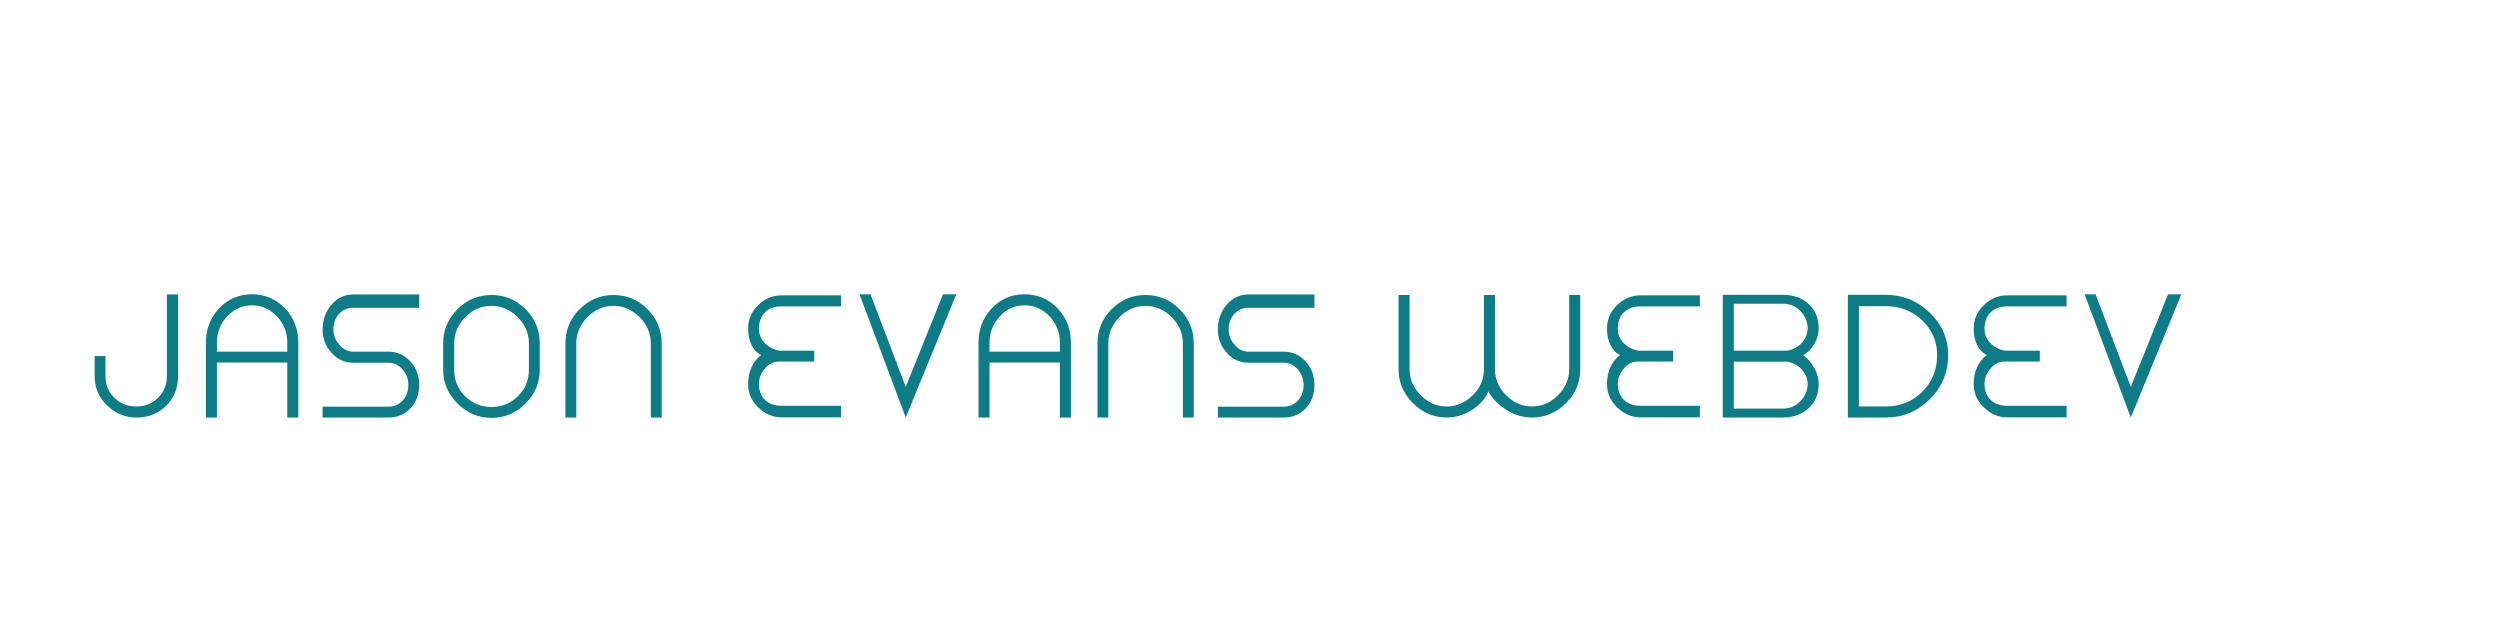
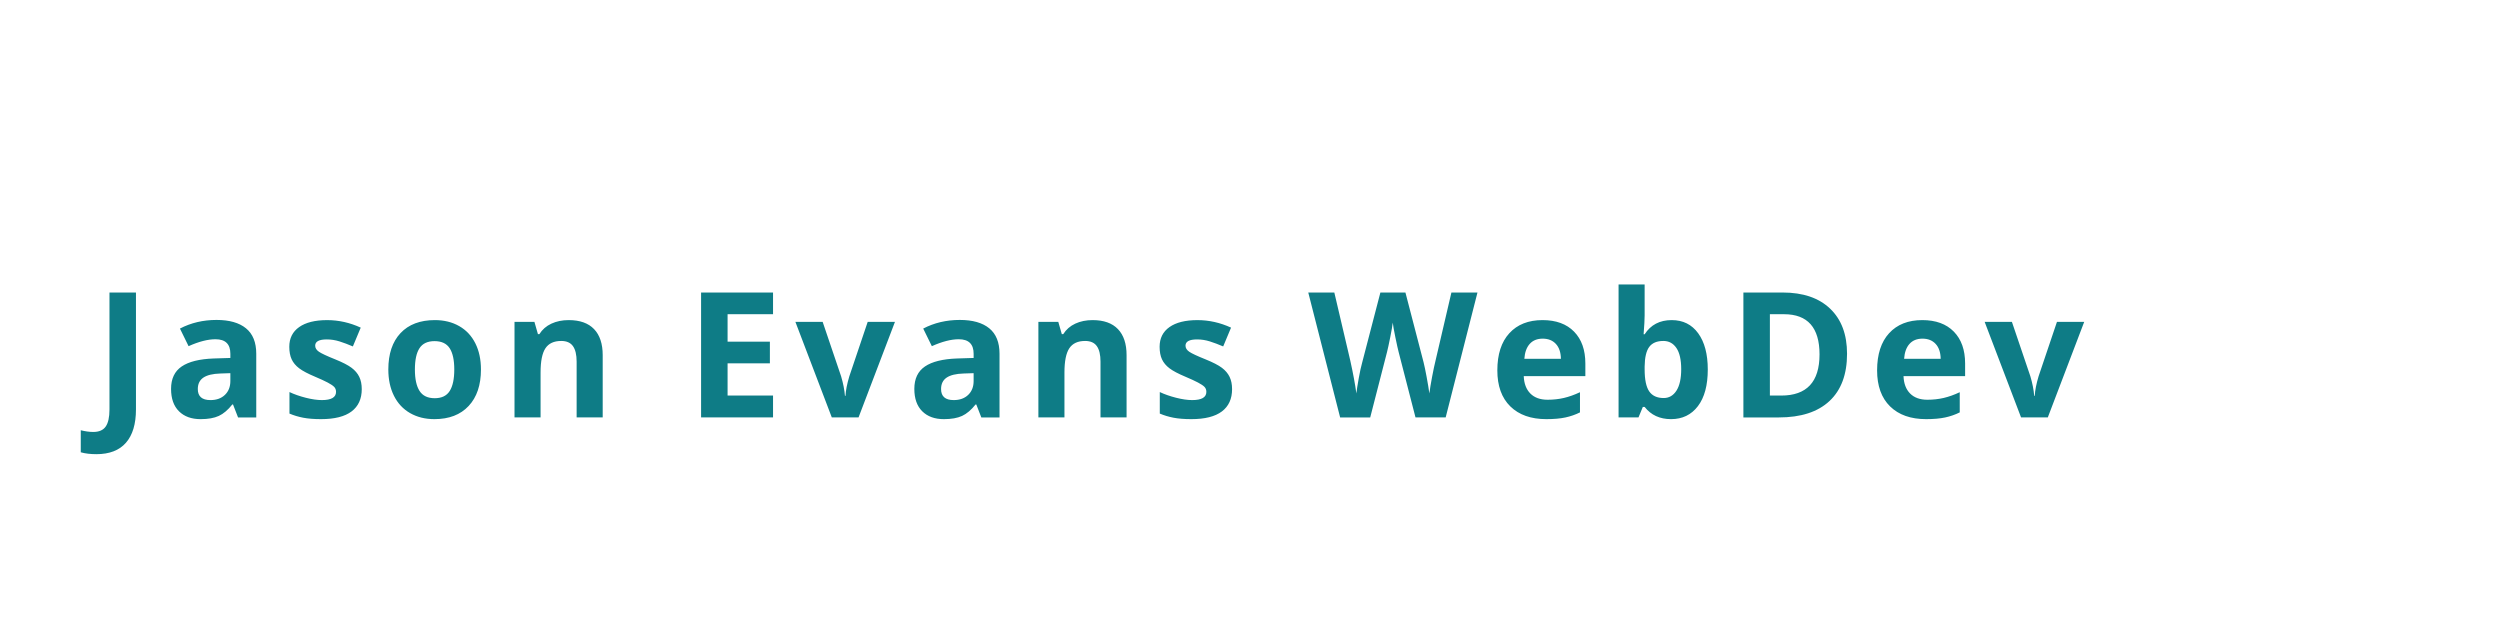
<svg xmlns="http://www.w3.org/2000/svg" version="1.1" width="400" height="100" style="">
-   <path fill="#0e7c86" d="M28.496,47.116l-1.792,0l0,13.02q0,2.1-1.4,3.5t-3.5,1.4t-3.5-1.4q-1.428-1.372-1.428-3.5l0-3.164l-1.736,0l0,3.164q0,2.828,2.016,4.76q1.988,1.904,4.648,1.904q2.912,0,4.816-1.904q1.876-1.876,1.876-4.76l0-13.02z M40.308,47.088q-3.136,0-5.264,2.268q-2.1,2.24-2.1,5.46l0,11.984l1.764,0l0-8.792l11.256,0l0,8.792l1.764,0l0-11.984q0-3.22-2.1-5.46q-2.184-2.268-5.32-2.268z M45.964,56.272l-11.256,0l0-1.456q0-2.408,1.624-4.172q1.652-1.792,3.976-1.792t4.032,1.792q1.624,1.764,1.624,4.172l0,1.456z M56.515,49.244l10.556,0l0-2.128l-10.556,0q-2.072,0-3.472,1.624q-1.428,1.652-1.428,4.004q0,2.128,1.428,3.696q1.4,1.596,3.472,1.596l2.8,0l2.856,0q1.26,0,2.24,1.064q0.924,1.12,0.924,2.436q0,1.568-0.91,2.548t-2.254,0.98l-10.556,0l0,1.736l10.556,0q2.1,0,3.5-1.456t1.4-3.808q0-2.128-1.4-3.696q-1.428-1.568-3.5-1.568l-2.856,0l-2.8,0q-1.288,0-2.212-1.12q-0.952-1.036-0.952-2.408q0-1.568,0.91-2.534t2.254-0.966z M78.631,47.2q-3.164,0-5.432,2.268q-2.296,2.296-2.296,5.46l0,4.228q0,3.108,2.296,5.404t5.432,2.296q3.164,0,5.46-2.296q2.268-2.268,2.268-5.404l0-4.228q0-3.192-2.268-5.46t-5.46-2.268z M84.623,54.928l0,4.228q0,2.548-1.792,4.284q-1.764,1.68-4.2,1.68t-4.172-1.68q-1.792-1.736-1.792-4.284l0-4.228q0-2.352,1.792-4.2q1.792-1.792,4.172-1.792q2.352,0,4.2,1.792q1.792,1.848,1.792,4.2z M90.47,66.8l1.736,0l0-11.872q0-2.352,1.792-4.2q1.792-1.792,4.144-1.792t4.2,1.792q1.792,1.848,1.792,4.2l0,11.872l1.736,0l0-11.872q0-3.192-2.268-5.46t-5.46-2.268q-3.136,0-5.404,2.268t-2.268,5.46l0,11.872z M121.429,61.424q0-1.344,0.952-2.436q0.952-1.148,2.296-1.148l0.364,0l5.236,0l0-1.736l-5.236,0l-0.364,0q-1.428-0.28-2.338-1.232t-0.91-2.268q0-1.652,0.966-2.618t2.646-0.966l9.52,0l0-1.764l-9.52,0q-2.156,0-3.752,1.596q-1.596,1.54-1.596,3.752q0,1.4,0.532,2.548t1.568,1.652q-1.036,0.756-1.568,1.988t-0.532,2.632q0,2.184,1.596,3.724q1.624,1.624,3.752,1.624l9.52,0l0-1.848l-9.52,0q-1.68,0-2.646-0.952t-0.966-2.548z M153.009,47.088l-2.128,0l-5.964,14.812l-5.628-14.812l-1.764,0l7.392,19.712z M163.924,47.088q-3.136,0-5.264,2.268q-2.1,2.24-2.1,5.46l0,11.984l1.764,0l0-8.792l11.256,0l0,8.792l1.764,0l0-11.984q0-3.22-2.1-5.46q-2.184-2.268-5.32-2.268z M169.58,56.272l-11.256,0l0-1.456q0-2.408,1.624-4.172q1.652-1.792,3.976-1.792t4.032,1.792q1.624,1.764,1.624,4.172l0,1.456z M175.596,66.8l1.736,0l0-11.872q0-2.352,1.792-4.2q1.792-1.792,4.144-1.792t4.2,1.792q1.792,1.848,1.792,4.2l0,11.872l1.736,0l0-11.872q0-3.192-2.268-5.46t-5.46-2.268q-3.136,0-5.404,2.268t-2.268,5.46l0,11.872z M199.755,49.244l10.556,0l0-2.128l-10.556,0q-2.072,0-3.472,1.624q-1.428,1.652-1.428,4.004q0,2.128,1.428,3.696q1.4,1.596,3.472,1.596l2.8,0l2.856,0q1.26,0,2.24,1.064q0.924,1.12,0.924,2.436q0,1.568-0.91,2.548t-2.254,0.98l-10.556,0l0,1.736l10.556,0q2.1,0,3.5-1.456t1.4-3.808q0-2.128-1.4-3.696q-1.428-1.568-3.5-1.568l-2.856,0l-2.8,0q-1.288,0-2.212-1.12q-0.952-1.036-0.952-2.408q0-1.568,0.91-2.534t2.254-0.966z M252.834,47.2l-1.764,0l0,11.9q0,2.352-1.792,4.144t-4.144,1.792t-4.144-1.792t-1.792-4.144l0-11.9l-1.764,0l0,11.9q0,2.352-1.792,4.144q-1.848,1.792-4.172,1.792q-2.352,0-4.144-1.792t-1.792-4.144l0-11.9l-1.764,0l0,11.9q0,3.108,2.296,5.404t5.404,2.296q2.128,0,4.004-1.176q1.848-1.148,2.66-2.996q1.008,1.792,2.968,2.996q1.904,1.176,4.032,1.176q3.136,0,5.432-2.296q2.268-2.268,2.268-5.404l0-11.9z M258.85,61.424q0-1.344,0.952-2.436q0.952-1.148,2.296-1.148l0.364,0l5.236,0l0-1.736l-5.236,0l-0.364,0q-1.428-0.28-2.338-1.232t-0.91-2.268q0-1.652,0.966-2.618t2.646-0.966l9.52,0l0-1.764l-9.52,0q-2.156,0-3.752,1.596q-1.596,1.54-1.596,3.752q0,1.4,0.532,2.548t1.568,1.652q-1.036,0.756-1.568,1.988t-0.532,2.632q0,2.184,1.596,3.724q1.624,1.624,3.752,1.624l9.52,0l0-1.848l-9.52,0q-1.68,0-2.646-0.952t-0.966-2.548z M288.497,56.804q1.092-0.532,1.792-1.764q0.7-1.176,0.7-2.52q0-2.408-1.624-3.892q-1.624-1.456-4.088-1.456l-7.868,0l-0.336,0l-1.428,0l0,19.628l1.428,0l0.336,0l7.868,0q2.464,0,4.088-1.456q1.624-1.484,1.624-3.892q0-1.316-0.686-2.562t-1.806-2.086z M277.409,48.6l7.868,0q1.68,0,2.772,1.148q1.176,1.232,1.176,2.772q0,1.26-0.924,2.324q-0.868,0.952-2.296,1.26l-0.728,0l-7.868,0l0-7.504z M285.277,65.372l-7.868,0l0-7.504l7.868,0l0.728,0q1.428,0.308,2.296,1.26q0.924,1.064,0.924,2.324q0,1.512-1.176,2.744q-1.12,1.176-2.772,1.176z M301.709,47.172l-4.284,0l-1.064,0l-0.7,0l0,19.628l0.7,0l1.064,0l4.284,0q4.088,0,7-2.856q2.996-2.94,2.996-7.14q0-3.976-2.996-6.832q-2.94-2.8-7-2.8z M301.709,65.036l-4.284,0l0-16.044l4.284,0q3.5,0,5.88,2.296q2.352,2.296,2.352,5.516q0,3.5-2.352,5.852q-2.38,2.38-5.88,2.38z M317.524,61.424q0-1.344,0.952-2.436q0.952-1.148,2.296-1.148l0.364,0l5.236,0l0-1.736l-5.236,0l-0.364,0q-1.428-0.28-2.338-1.232t-0.91-2.268q0-1.652,0.966-2.618t2.646-0.966l9.52,0l0-1.764l-9.52,0q-2.156,0-3.752,1.596q-1.596,1.54-1.596,3.752q0,1.4,0.532,2.548t1.568,1.652q-1.036,0.756-1.568,1.988t-0.532,2.632q0,2.184,1.596,3.724q1.624,1.624,3.752,1.624l9.52,0l0-1.848l-9.52,0q-1.68,0-2.646-0.952t-0.966-2.548z M349.02,47.088l-2.128,0l-5.964,14.812l-5.628-14.812l-1.764,0l7.392,19.712z" />
+   <path fill="#0e7c86" d="M15.424,72.668q-1.436,0-2.502-0.301l0-3.527q1.094,0.273,1.996,0.273q1.395,0,1.996-0.868t0.602-2.714l0-18.73l4.238,0l0,18.703q0,3.5-1.6,5.332t-4.73,1.832z M38.089,66.789l-0.807-2.078l-0.109,0q-1.053,1.326-2.167,1.839t-2.905,0.513q-2.201,0-3.466-1.258t-1.265-3.582q0-2.434,1.702-3.589t5.134-1.278l2.652-0.082l0-0.67q0-2.324-2.379-2.324q-1.832,0-4.307,1.107l-1.381-2.816q2.639-1.381,5.852-1.381q3.076,0,4.717,1.34t1.641,4.074l0,10.186l-2.912,0z M36.858,59.707l-1.613,0.055q-1.818,0.055-2.707,0.656t-0.889,1.832q0,1.764,2.023,1.764q1.449,0,2.317-0.834t0.868-2.215l0-1.258z M57.882,62.25q0,2.352-1.634,3.582t-4.888,1.23q-1.668,0-2.844-0.226t-2.201-0.663l0-3.445q1.162,0.547,2.618,0.916t2.563,0.369q2.27,0,2.27-1.312q0-0.492-0.301-0.8t-1.039-0.697t-1.969-0.909q-1.764-0.738-2.591-1.367t-1.203-1.442t-0.376-2.003q0-2.037,1.579-3.151t4.478-1.114q2.762,0,5.373,1.203l-1.258,3.008q-1.148-0.492-2.146-0.807t-2.037-0.314q-1.846,0-1.846,0.998q0,0.561,0.595,0.971t2.604,1.217q1.791,0.725,2.625,1.354t1.23,1.449t0.396,1.955z M66.383,59.119q0,2.27,0.745,3.432t2.427,1.162q1.668,0,2.399-1.155t0.731-3.438q0-2.27-0.738-3.404t-2.42-1.135q-1.668,0-2.406,1.128t-0.738,3.411z M76.952,59.119q0,3.732-1.969,5.838t-5.482,2.105q-2.201,0-3.883-0.964t-2.584-2.769t-0.902-4.211q0-3.746,1.955-5.824t5.496-2.078q2.201,0,3.883,0.957t2.584,2.748t0.902,4.197z M96.431,66.789l-4.17,0l0-8.928q0-1.654-0.588-2.481t-1.873-0.827q-1.75,0-2.529,1.169t-0.779,3.876l0,7.191l-4.17,0l0-15.285l3.186,0l0.561,1.955l0.232,0q0.697-1.107,1.921-1.675t2.782-0.567q2.666,0,4.047,1.442t1.381,4.163l0,9.967z M123.686,66.789l-11.512,0l0-19.988l11.512,0l0,3.473l-7.273,0l0,4.389l6.768,0l0,3.473l-6.768,0l0,5.154l7.273,0l0,3.5z M133.089,66.789l-5.824-15.285l4.361,0l2.953,8.709q0.492,1.654,0.615,3.131l0.082,0q0.068-1.312,0.615-3.131l2.939-8.709l4.361,0l-5.824,15.285l-4.279,0z M157.012,66.789l-0.807-2.078l-0.109,0q-1.053,1.326-2.167,1.839t-2.905,0.513q-2.201,0-3.466-1.258t-1.265-3.582q0-2.434,1.702-3.589t5.134-1.278l2.652-0.082l0-0.67q0-2.324-2.379-2.324q-1.832,0-4.307,1.107l-1.381-2.816q2.639-1.381,5.852-1.381q3.076,0,4.717,1.34t1.641,4.074l0,10.186l-2.912,0z M155.781,59.707l-1.613,0.055q-1.818,0.055-2.707,0.656t-0.889,1.832q0,1.764,2.023,1.764q1.449,0,2.317-0.834t0.868-2.215l0-1.258z M180.251,66.789l-4.17,0l0-8.928q0-1.654-0.588-2.481t-1.873-0.827q-1.75,0-2.529,1.169t-0.779,3.876l0,7.191l-4.17,0l0-15.285l3.186,0l0.561,1.955l0.232,0q0.697-1.107,1.921-1.675t2.782-0.567q2.666,0,4.047,1.442t1.381,4.163l0,9.967z M197.133,62.25q0,2.352-1.634,3.582t-4.888,1.23q-1.668,0-2.844-0.226t-2.201-0.663l0-3.445q1.162,0.547,2.618,0.916t2.563,0.369q2.27,0,2.27-1.312q0-0.492-0.301-0.8t-1.039-0.697t-1.969-0.909q-1.764-0.738-2.591-1.367t-1.203-1.442t-0.376-2.003q0-2.037,1.579-3.151t4.478-1.114q2.762,0,5.373,1.203l-1.258,3.008q-1.148-0.492-2.146-0.807t-2.037-0.314q-1.846,0-1.846,0.998q0,0.561,0.595,0.971t2.604,1.217q1.791,0.725,2.625,1.354t1.23,1.449t0.396,1.955z M231.306,66.789l-4.826,0l-2.707-10.5q-0.15-0.561-0.513-2.317t-0.417-2.358q-0.082,0.738-0.41,2.372t-0.506,2.331l-2.693,10.473l-4.812,0l-5.1-19.988l4.17,0l2.557,10.91q0.67,3.021,0.971,5.236q0.082-0.779,0.376-2.413t0.554-2.536l2.912-11.197l4.006,0l2.912,11.197q0.191,0.752,0.479,2.297t0.438,2.652q0.137-1.066,0.438-2.659t0.547-2.577l2.543-10.91l4.17,0z M246.834,54.184q-1.326,0-2.078,0.841t-0.861,2.386l5.852,0q-0.027-1.545-0.807-2.386t-2.105-0.841z M247.422,67.062q-3.691,0-5.77-2.037t-2.078-5.77q0-3.842,1.921-5.94t5.312-2.099q3.24,0,5.045,1.846t1.805,5.1l0,2.023l-9.857,0q0.068,1.777,1.053,2.775t2.762,0.998q1.381,0,2.611-0.287t2.57-0.916l0,3.227q-1.094,0.547-2.338,0.813t-3.035,0.267z M267.476,51.217q2.707,0,4.238,2.112t1.531,5.79q0,3.787-1.579,5.865t-4.3,2.078q-2.693,0-4.225-1.955l-0.287,0l-0.697,1.682l-3.186,0l0-21.273l4.17,0l0,4.949q0,0.943-0.164,3.021l0.164,0q1.463-2.27,4.334-2.27z M266.136,54.553q-1.545,0-2.256,0.95t-0.738,3.138l0,0.451q0,2.461,0.731,3.527t2.317,1.066q1.285,0,2.044-1.183t0.759-3.438t-0.766-3.384t-2.092-1.128z M295.527,56.604q0,4.936-2.81,7.561t-8.114,2.625l-5.66,0l0-19.988l6.275,0q4.895,0,7.602,2.584t2.707,7.219z M291.125,56.713q0-6.439-5.688-6.439l-2.256,0l0,13.016l1.818,0q6.125,0,6.125-6.576z M307.596,54.184q-1.326,0-2.078,0.841t-0.861,2.386l5.852,0q-0.027-1.545-0.807-2.386t-2.105-0.841z M308.184,67.062q-3.691,0-5.77-2.037t-2.078-5.77q0-3.842,1.921-5.94t5.312-2.099q3.24,0,5.045,1.846t1.805,5.1l0,2.023l-9.857,0q0.068,1.777,1.053,2.775t2.762,0.998q1.381,0,2.611-0.287t2.57-0.916l0,3.227q-1.094,0.547-2.338,0.813t-3.035,0.267z M323.37,66.789l-5.824-15.285l4.361,0l2.953,8.709q0.492,1.654,0.615,3.131l0.082,0q0.068-1.312,0.615-3.131l2.939-8.709l4.361,0l-5.824,15.285l-4.279,0z" />
  <path fill="#" d="" />
</svg>
